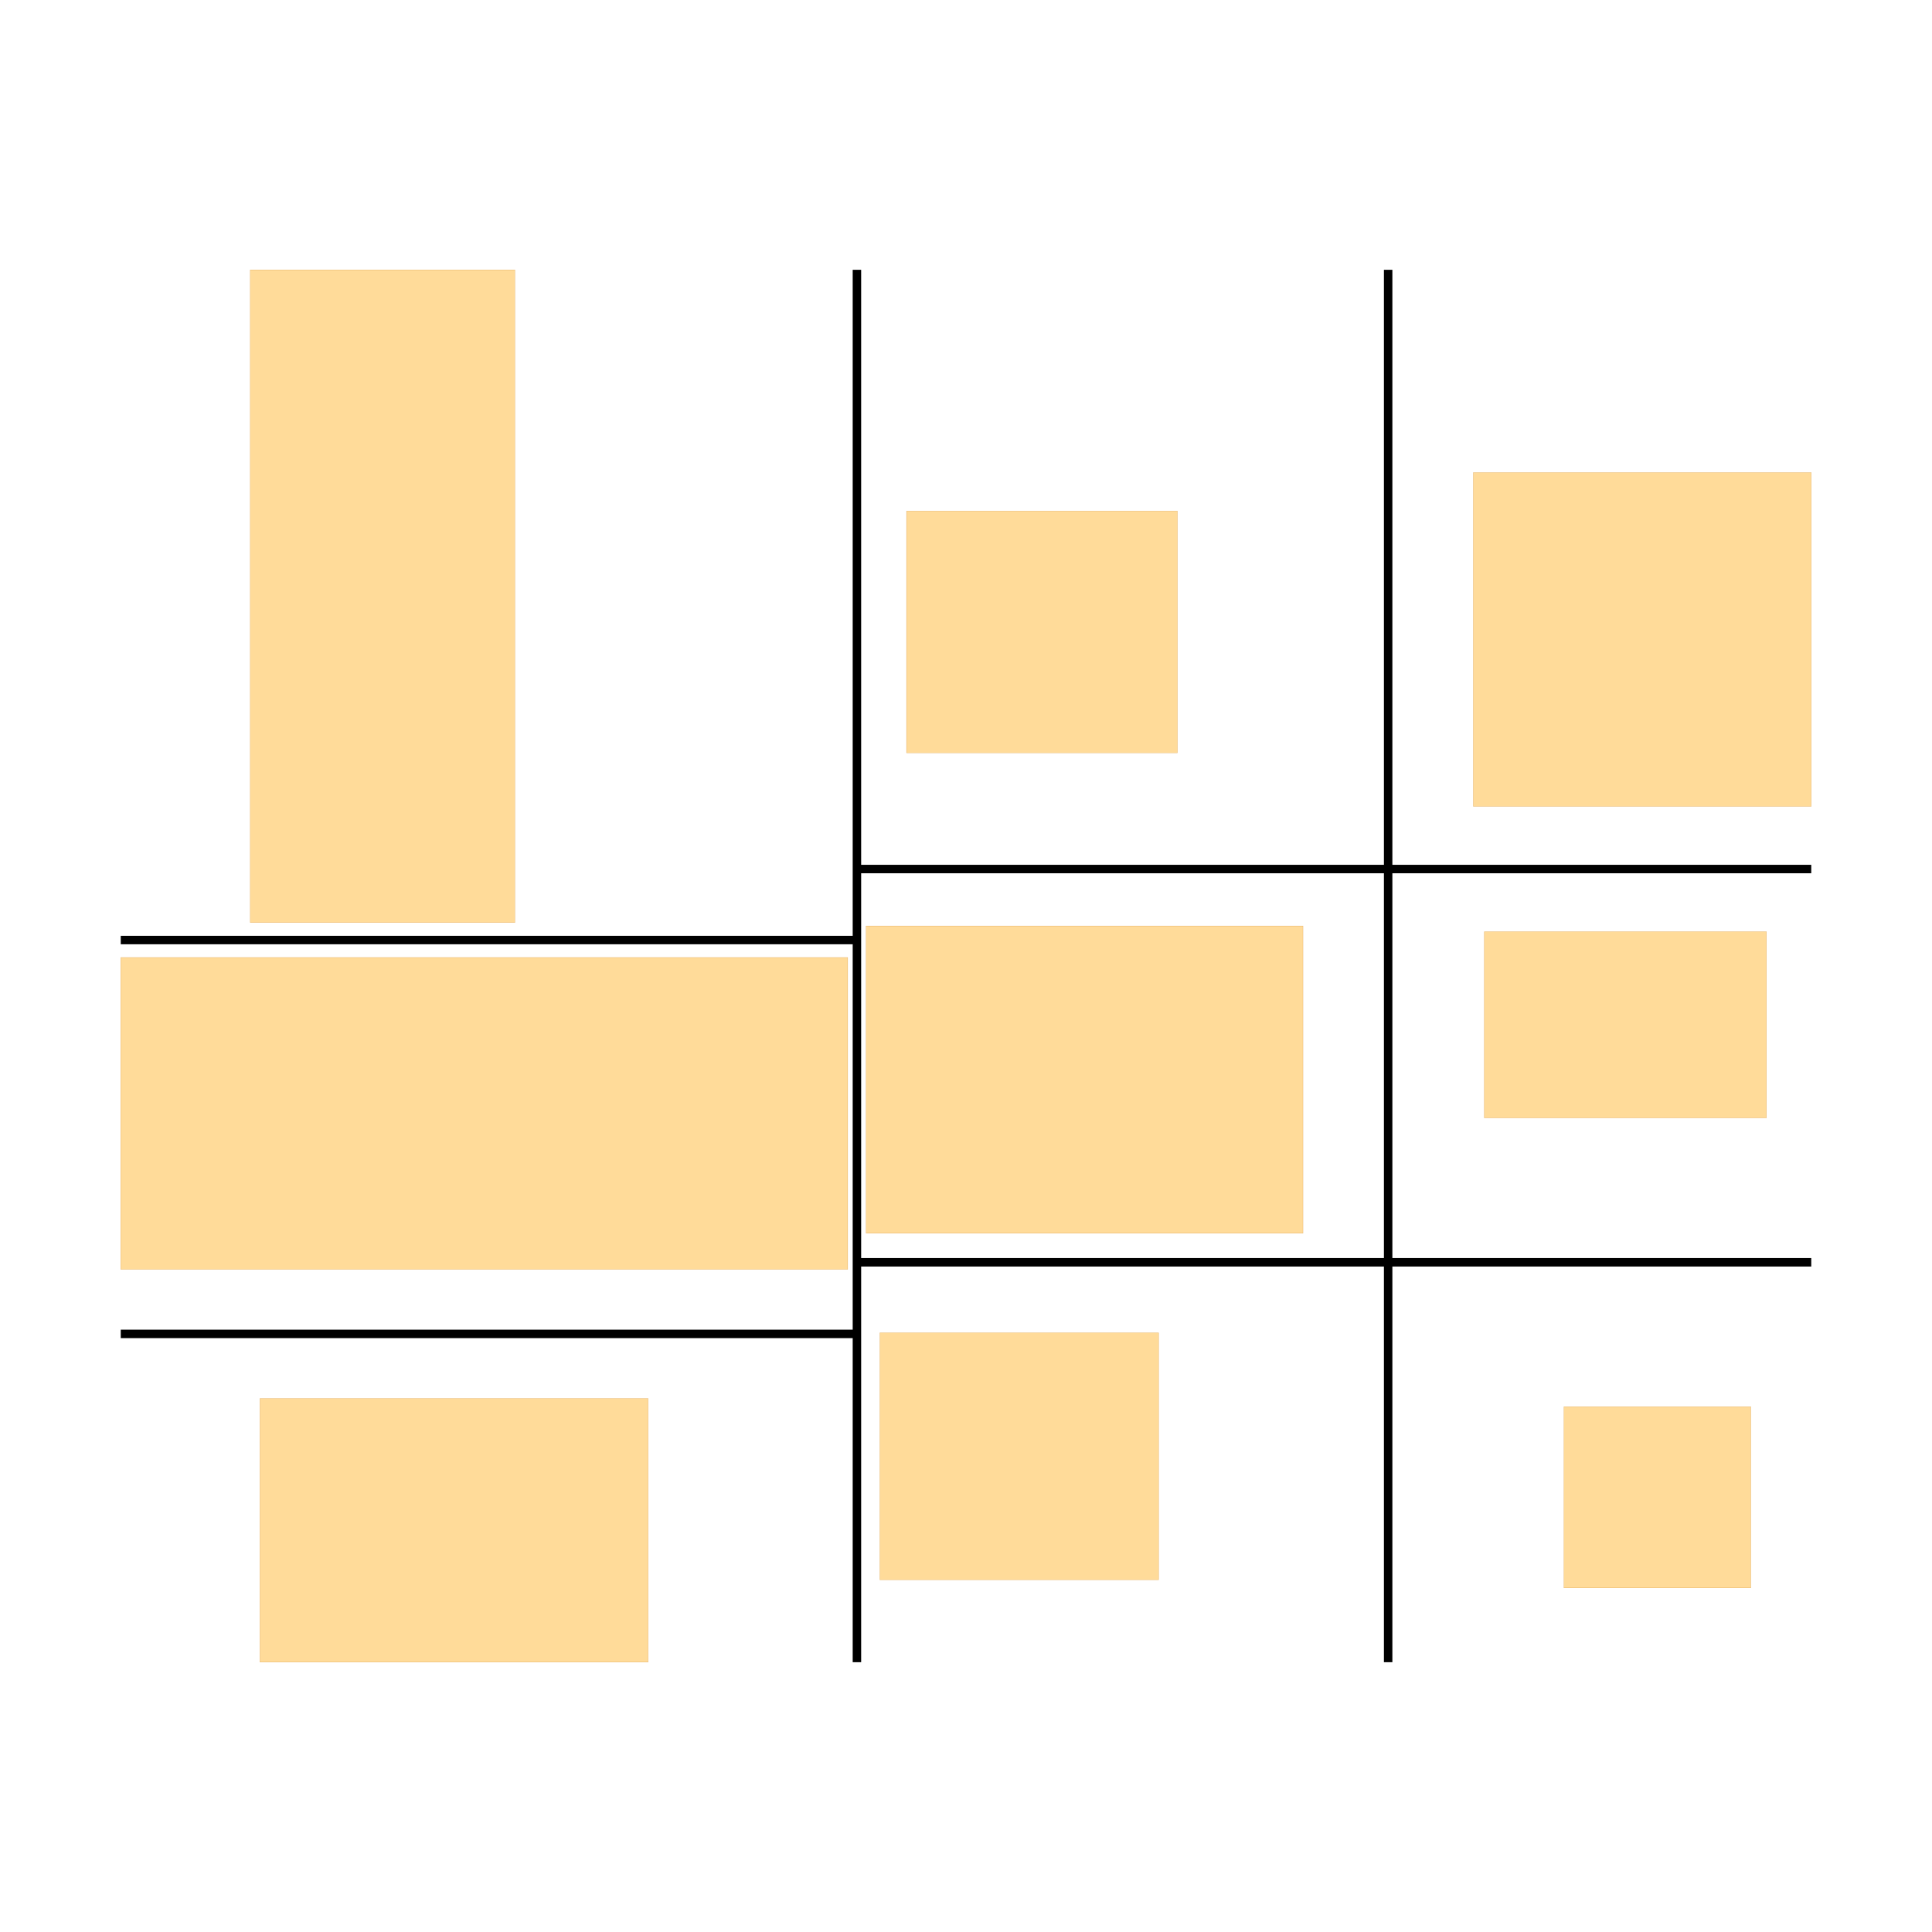
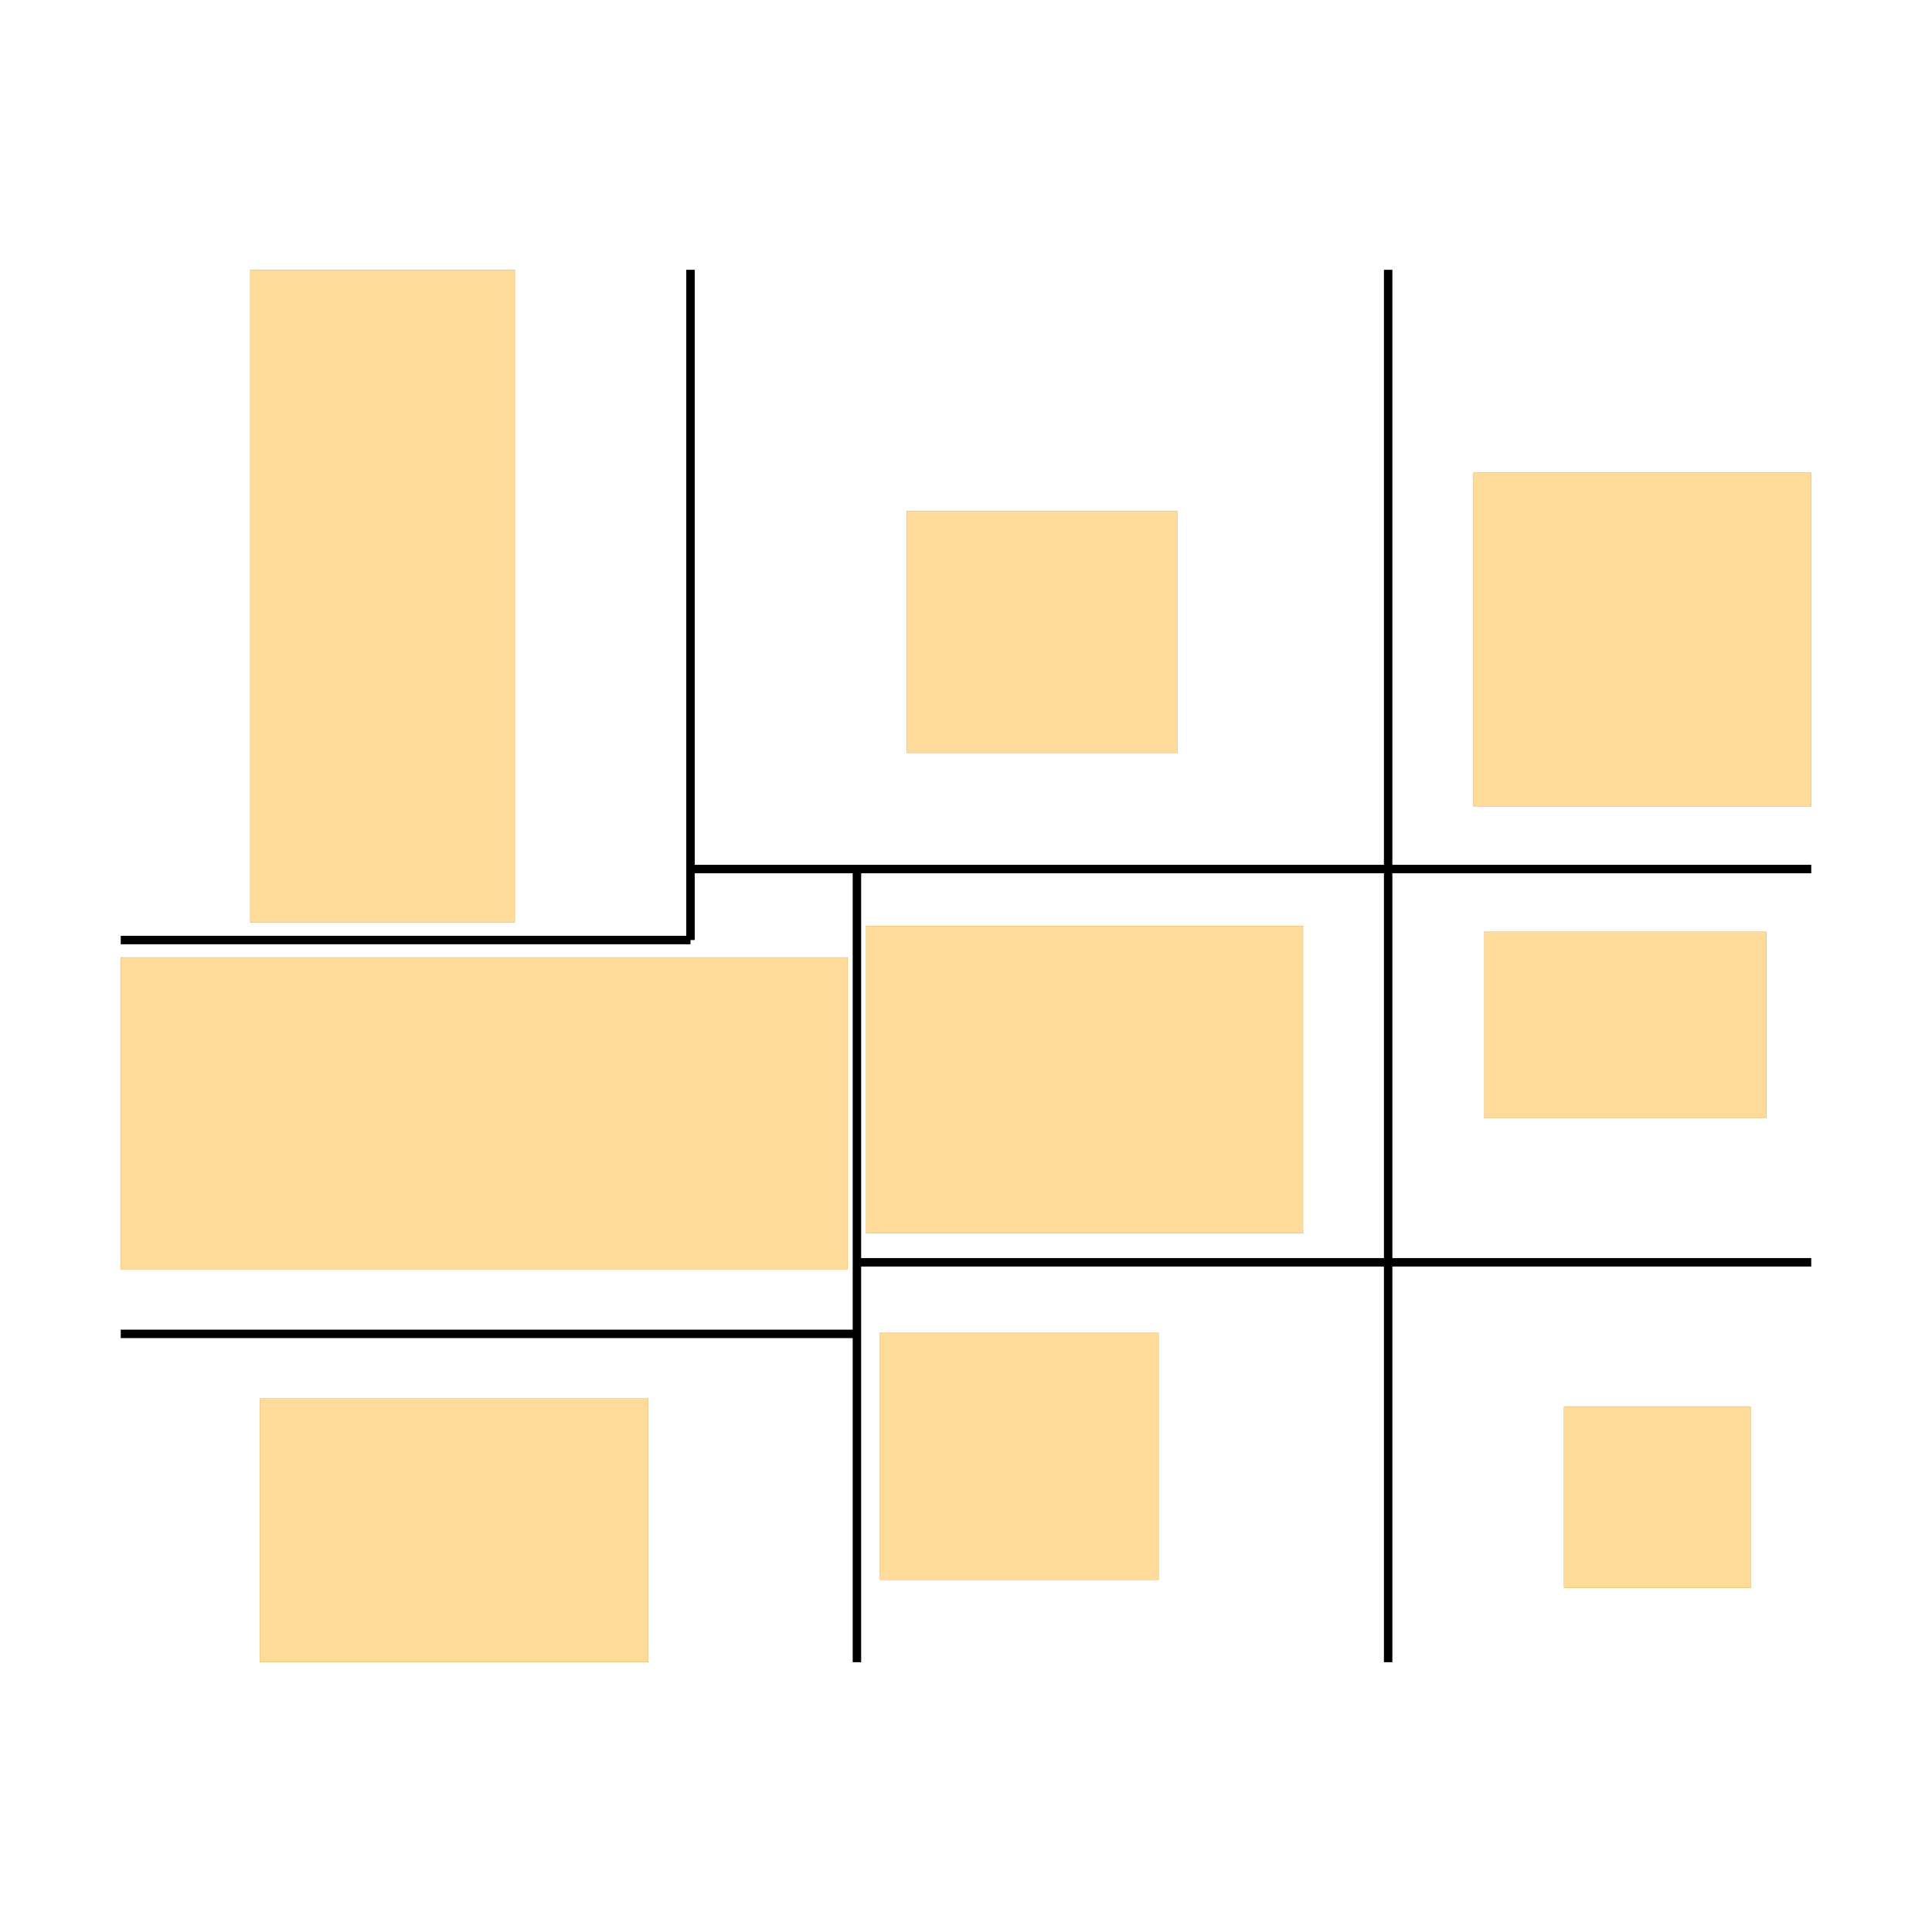
<svg xmlns="http://www.w3.org/2000/svg" width="640" height="640" viewBox="0 0 640 640">
  <rect width="100%" height="100%" fill="white" />
  <g>
    <polyline data-points="-16.765,-5.425 -3.3674999999999997,-5.425" data-type="line" data-label="" points="40,441.866 283.868,441.866" fill="none" stroke="#000" stroke-width="2.8" />
  </g>
  <g>
-     <polyline data-points="-16.765,1.7424999999999997 -3.3674999999999997,1.7424999999999997" data-type="line" data-label="" points="40,311.399 283.868,311.399" fill="none" stroke="#000" stroke-width="2.8" />
+     <polyline data-points="-16.765,1.7424999999999997 -6.396249999999998,1.7424999999999997" data-type="line" data-label="" points="40,311.399 228.737,311.399" fill="none" stroke="#000" stroke-width="2.8" />
  </g>
  <g>
-     <polyline data-points="-3.3674999999999997,-11.4 -3.3674999999999997,13.940000000000003" data-type="line" data-label="" points="283.868,550.626 283.868,89.374" fill="none" stroke="#000" stroke-width="2.8" />
+     <polyline data-points="-6.396249999999998,1.7424999999999997 -6.396249999999998,13.940000000000003" data-type="line" data-label="" points="228.737,311.399 228.737,89.374" fill="none" stroke="#000" stroke-width="2.8" />
+   </g>
+   <g>
+     <polyline data-points="-6.396249999999998,3.034727674999999 14,3.034727674999999" data-type="line" data-label="" points="228.737,287.878 600,287.878" fill="none" stroke="#000" stroke-width="2.8" />
+   </g>
+   <g>
+     <polyline data-points="-3.3674999999999997,-11.4 -3.3674999999999997,3.034727674999999" data-type="line" data-label="" points="283.868,550.626 283.868,287.878" fill="none" stroke="#000" stroke-width="2.8" />
  </g>
  <g>
    <polyline data-points="-3.3674999999999997,-4.122227675 14,-4.122227675" data-type="line" data-label="" points="283.868,418.152 600,418.152" fill="none" stroke="#000" stroke-width="2.8" />
-   </g>
-   <g>
-     <polyline data-points="-3.3674999999999997,3.034727674999999 14,3.034727674999999" data-type="line" data-label="" points="283.868,287.878 600,287.878" fill="none" stroke="#000" stroke-width="2.8" />
  </g>
  <g>
    <polyline data-points="6.300000000000001,-11.4 6.300000000000001,13.940000000000003" data-type="line" data-label="" points="459.841,550.626 459.841,89.374" fill="none" stroke="#000" stroke-width="2.8" />
  </g>
  <g>
    <rect data-type="rect" data-label="" data-x="-12" data-y="8" x="82.912" y="89.374" width="87.645" height="216.246" fill="rgba(255, 165, 0, 0.4)" stroke="#c87000" stroke-width="0.055" />
  </g>
  <g>
    <rect data-type="rect" data-label="" data-x="-10.15" data-y="-1.4125" x="40" y="317.179" width="240.819" height="103.299" fill="rgba(255, 165, 0, 0.4)" stroke="#c87000" stroke-width="0.055" />
  </g>
  <g>
    <rect data-type="rect" data-label="" data-x="4.440892098500626e-16" data-y="7.3500000000000005" x="300.296" y="169.283" width="89.738" height="80.091" fill="rgba(255, 165, 0, 0.4)" stroke="#c87000" stroke-width="0.055" />
  </g>
  <g>
    <rect data-type="rect" data-label="" data-x="10.925" data-y="7.2125" x="488.055" y="156.542" width="111.945" height="110.58" fill="rgba(255, 165, 0, 0.4)" stroke="#c87000" stroke-width="0.055" />
  </g>
  <g>
    <rect data-type="rect" data-label="" data-x="0.7749999999999995" data-y="-0.7972276749999991" x="286.917" y="306.712" width="144.71" height="101.833" fill="rgba(255, 165, 0, 0.4)" stroke="#c87000" stroke-width="0.055" />
  </g>
  <g>
    <rect data-type="rect" data-label="" data-x="10.6175" data-y="0.1999999999999993" x="491.695" y="308.633" width="93.47" height="61.687" fill="rgba(255, 165, 0, 0.4)" stroke="#c87000" stroke-width="0.055" />
  </g>
  <g>
    <rect data-type="rect" data-label="" data-x="-0.41375000000000006" data-y="-7.652772325000001" x="291.468" y="441.512" width="92.332" height="81.81" fill="rgba(255, 165, 0, 0.4)" stroke="#c87000" stroke-width="0.055" />
  </g>
  <g>
    <rect data-type="rect" data-label="" data-x="11.2" data-y="-8.4" x="518.089" y="465.984" width="61.889" height="60.068" fill="rgba(255, 165, 0, 0.4)" stroke="#c87000" stroke-width="0.055" />
  </g>
  <g>
    <rect data-type="rect" data-label="" data-x="-10.7" data-y="-9" x="86.098" y="463.254" width="128.601" height="87.372" fill="rgba(255, 165, 0, 0.4)" stroke="#c87000" stroke-width="0.055" />
  </g>
  <g id="crosshair" style="display: none">
    <line id="crosshair-h" y1="0" y2="640" stroke="#666" stroke-width="0.5" />
    <line id="crosshair-v" x1="0" x2="640" stroke="#666" stroke-width="0.5" />
    <text id="coordinates" font-family="monospace" font-size="12" fill="#666" />
  </g>
</svg>
